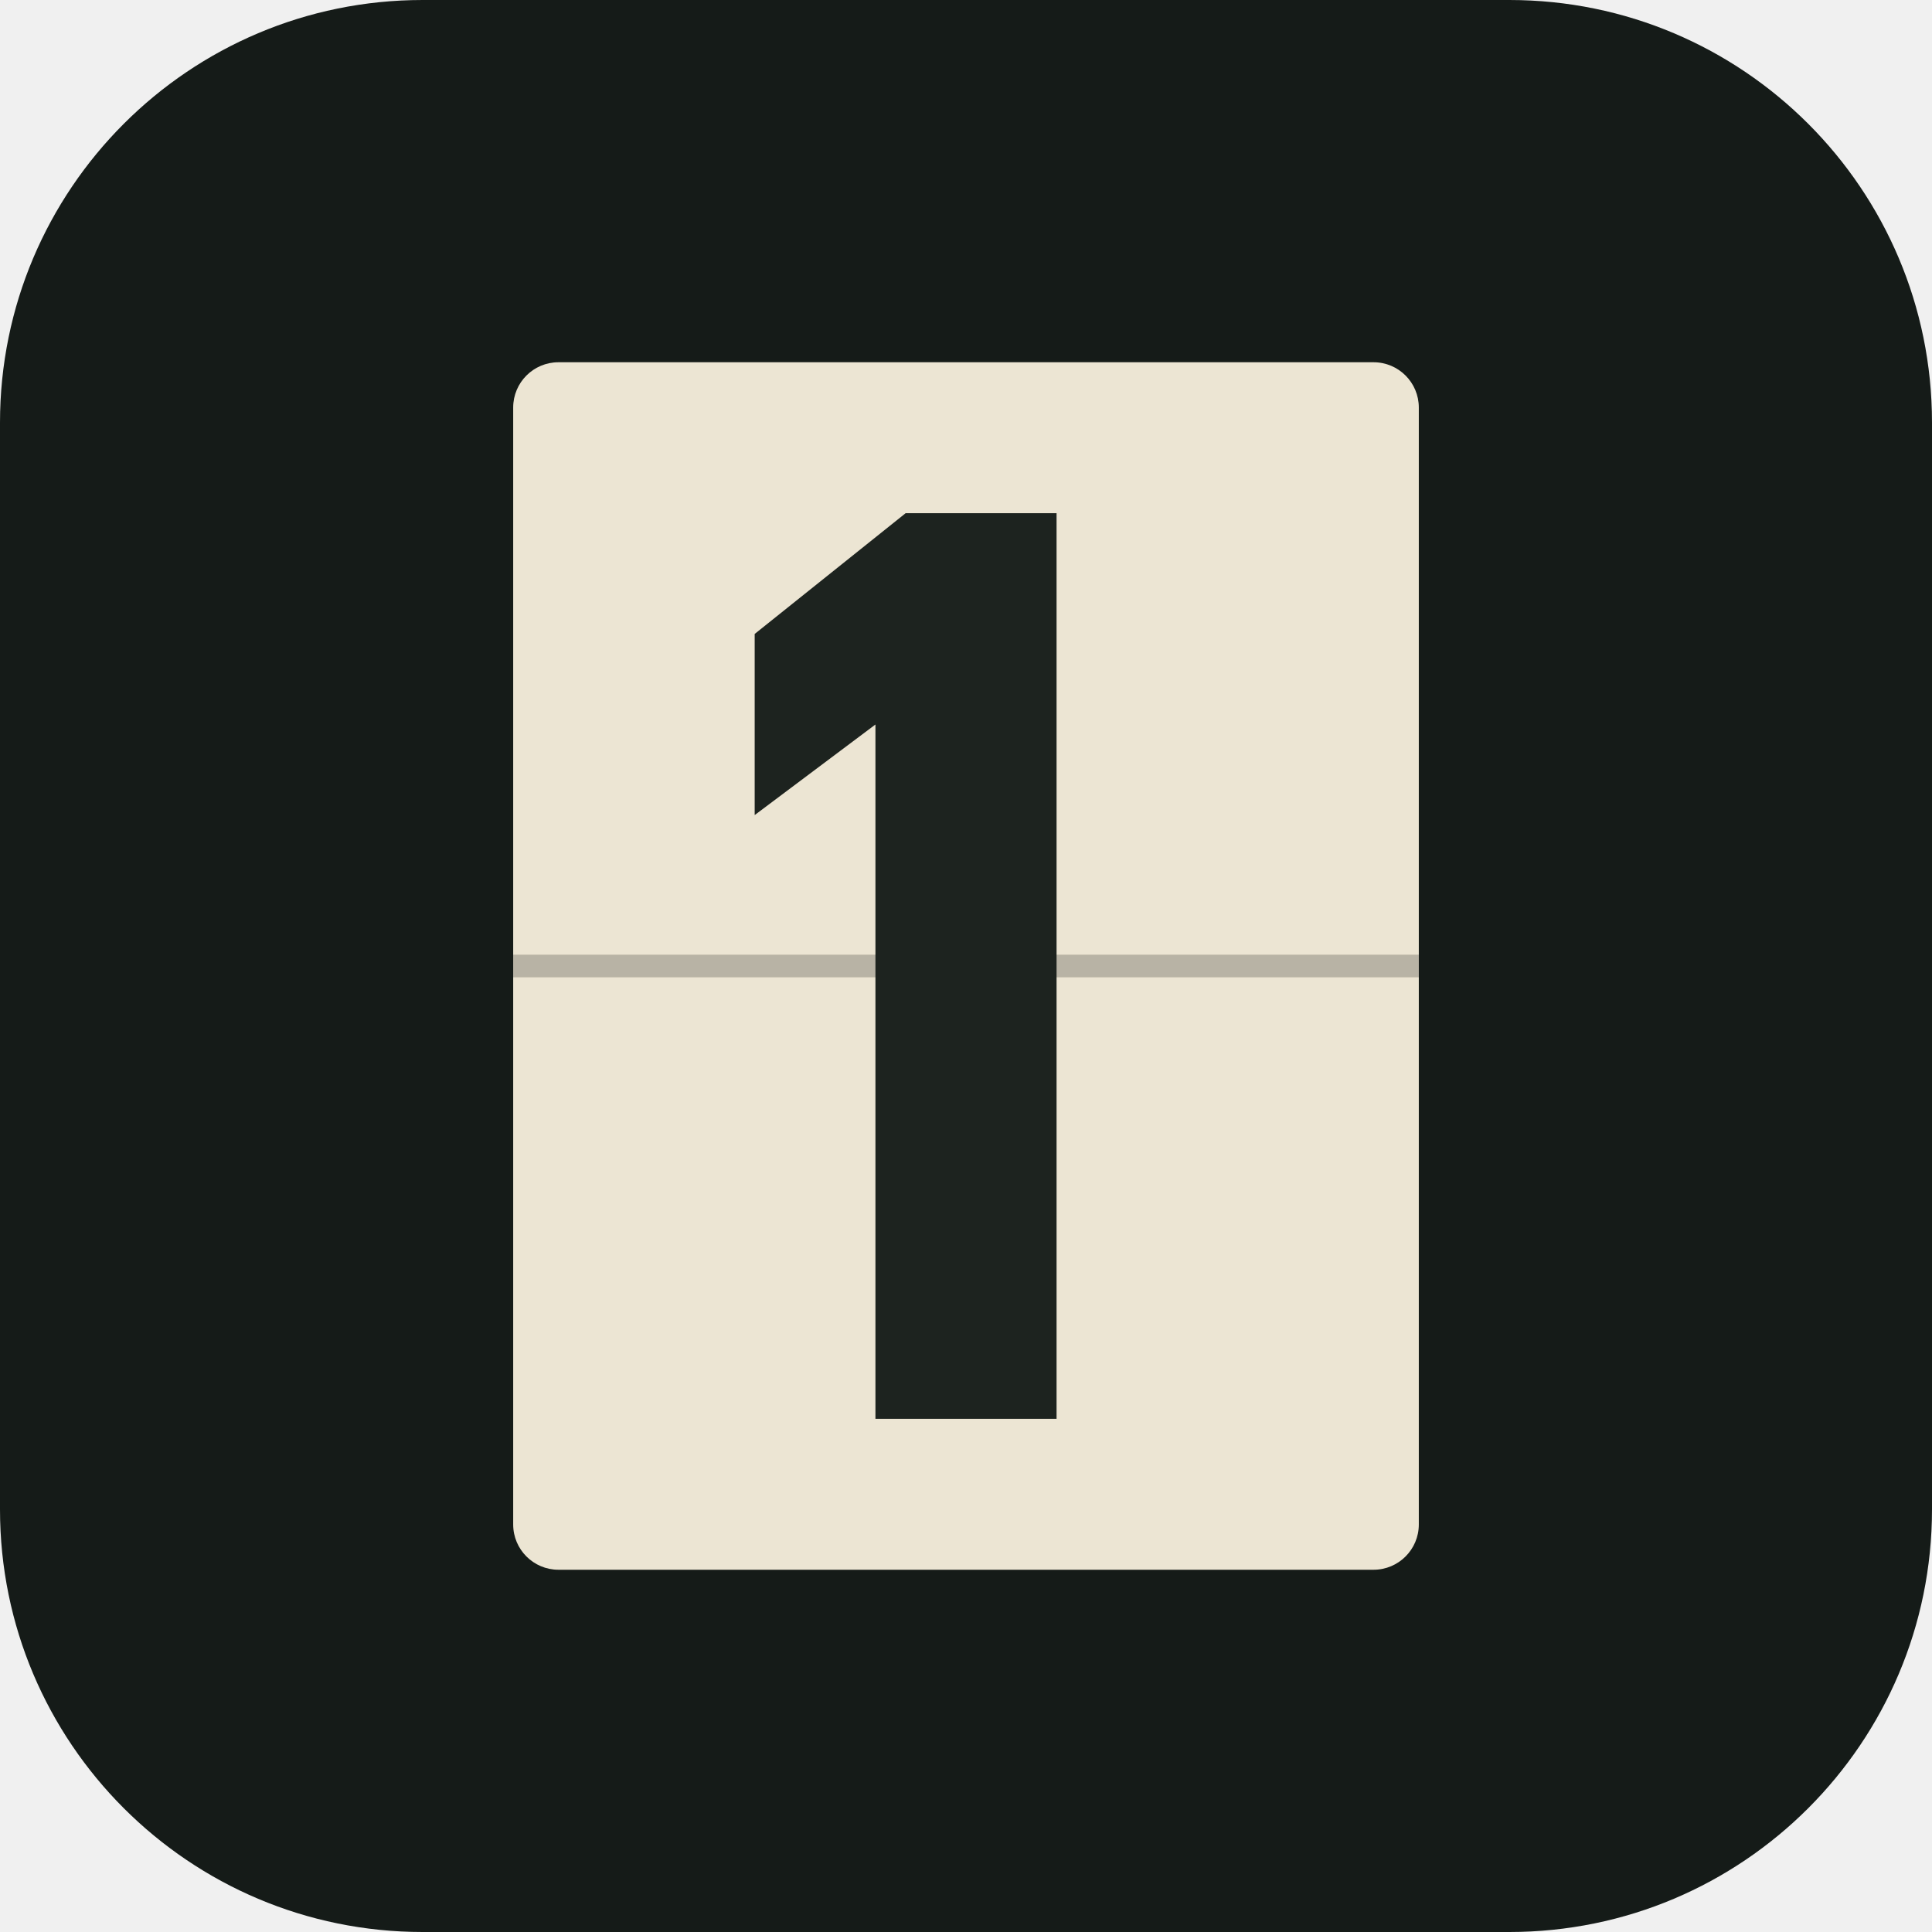
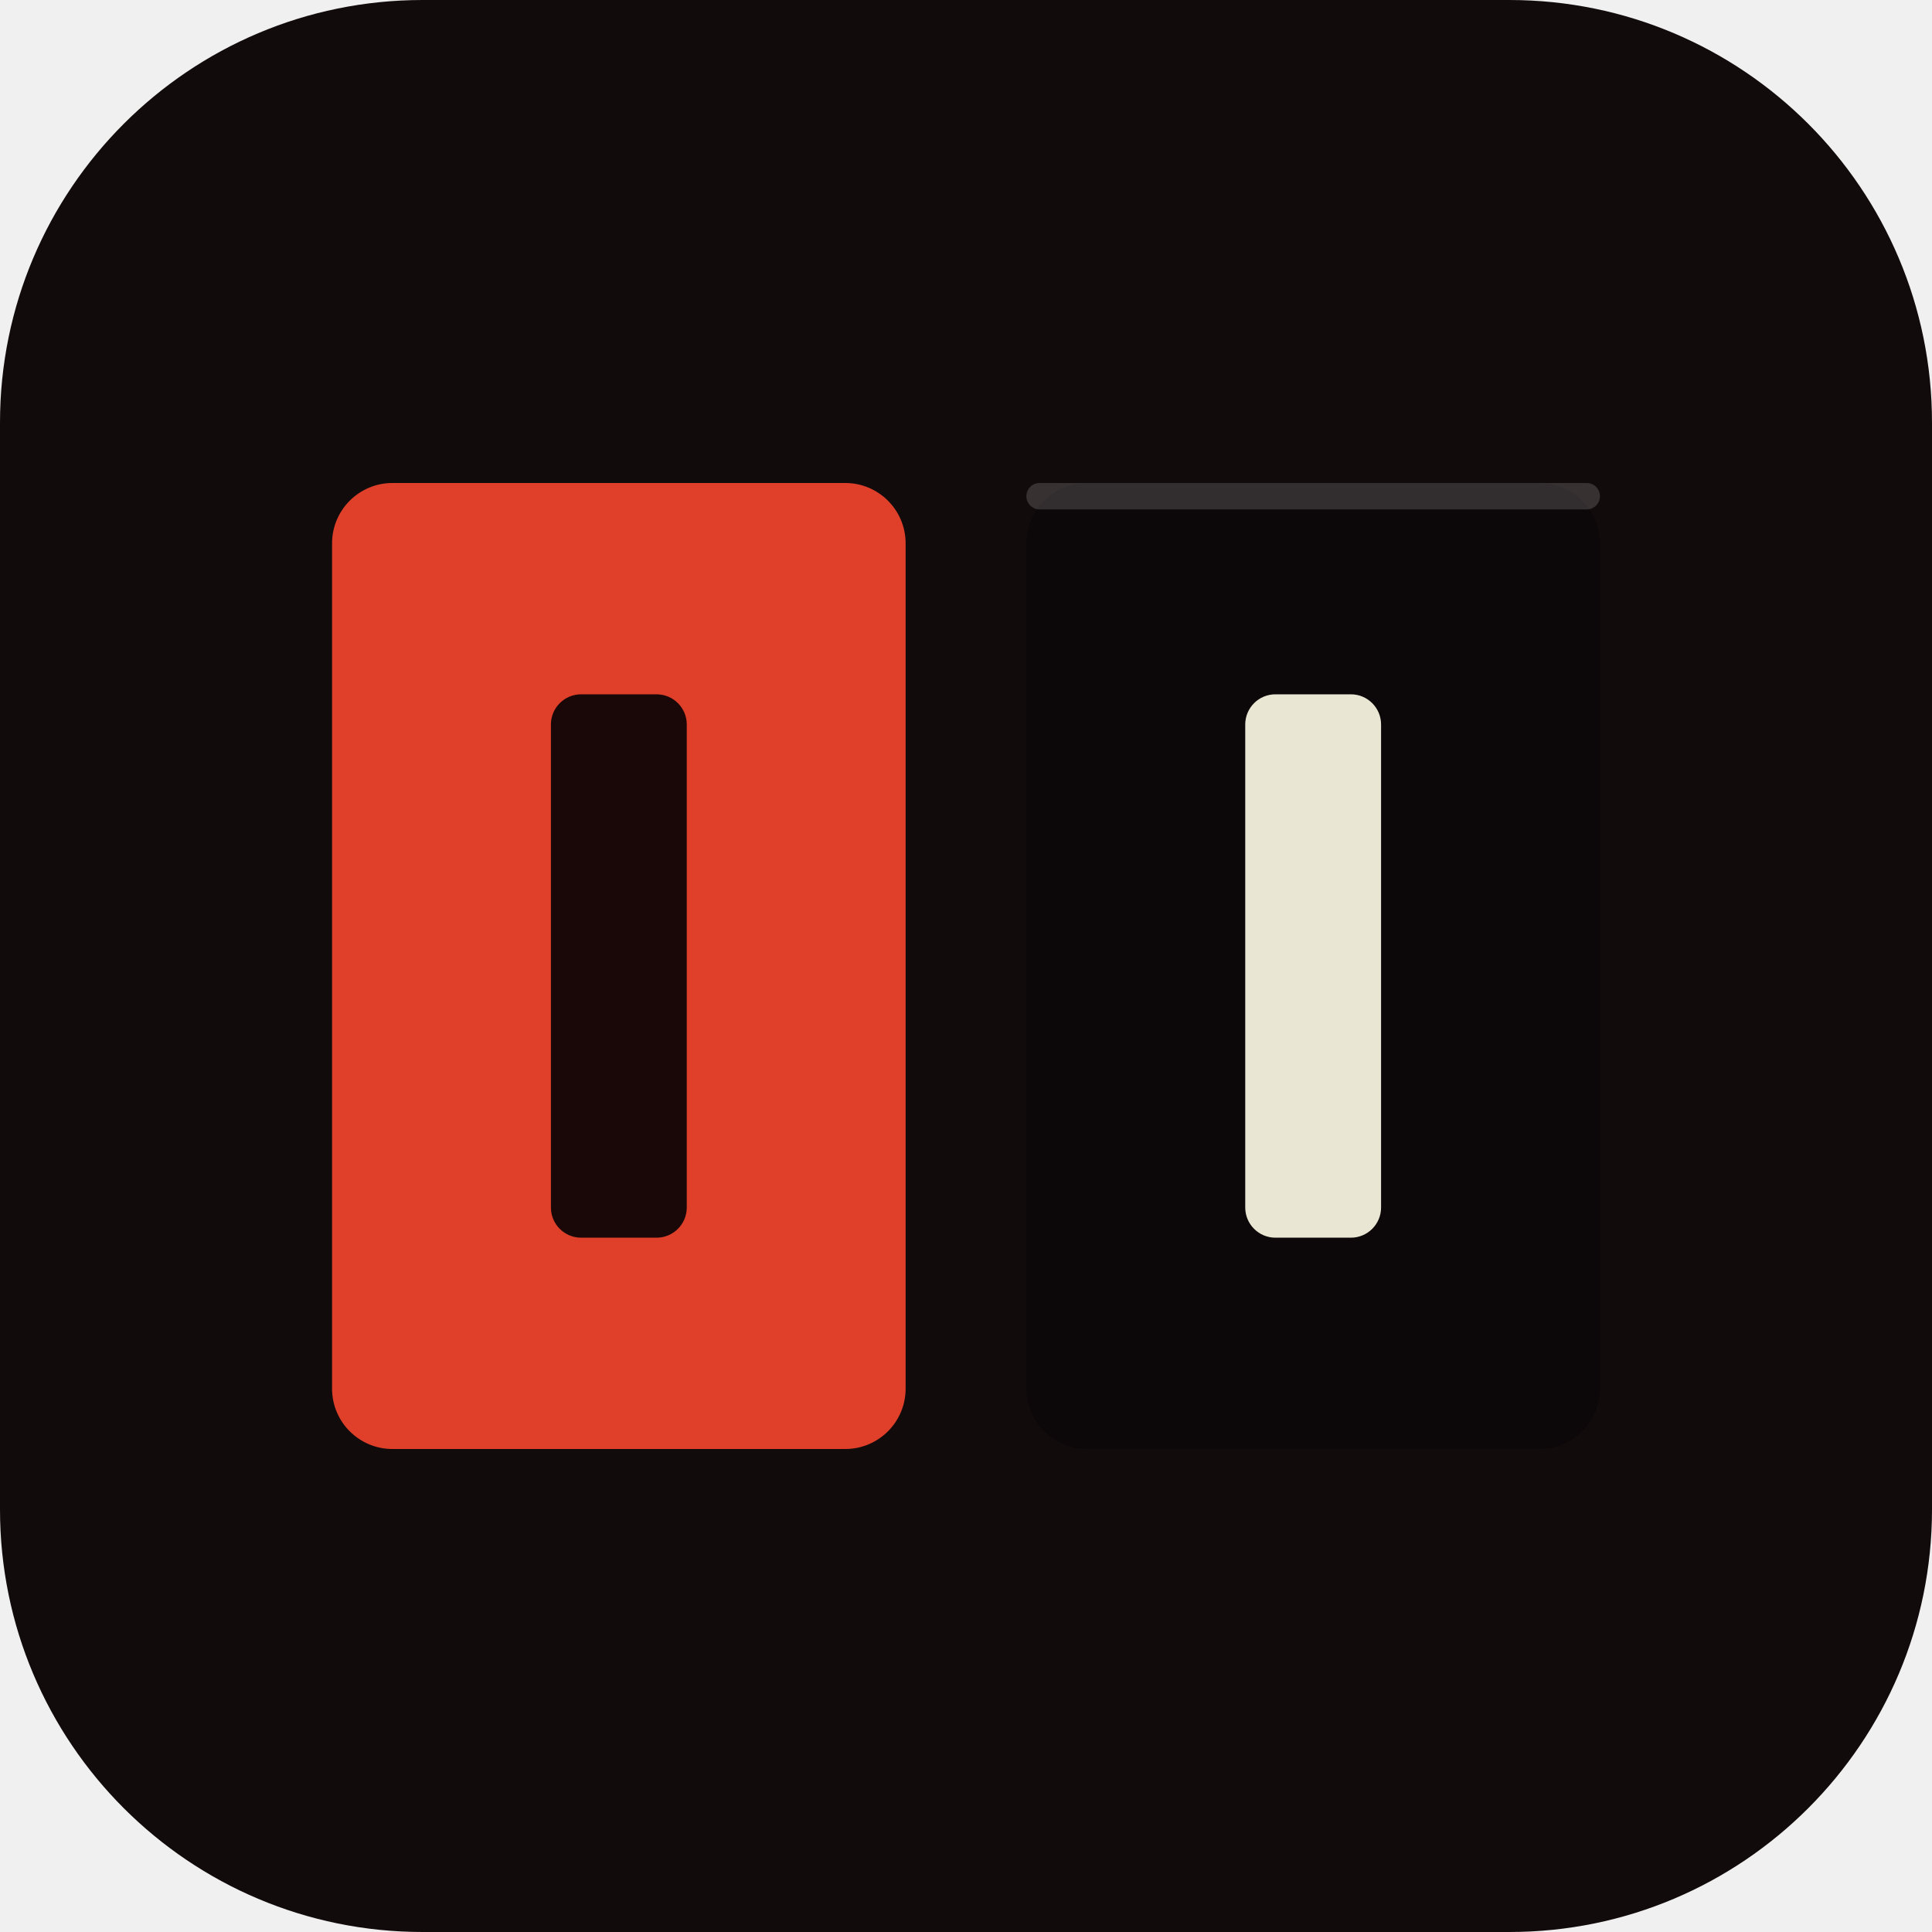
<svg xmlns="http://www.w3.org/2000/svg" viewBox="0 0 512 512">
-   <rect width="512" height="512" rx="112" fill="#151b18" />
-   <rect x="136" y="96" width="240" height="320" rx="12" fill="#ece5d3" />
-   <rect x="136" y="253" width="240" height="6" fill="#000000" opacity="0.22" />
-   <path d="M200 168 L240 136 L280 136 L280 376 L232 376 L232 192 L200 216 Z" fill="#1d231f" />
+   <rect width="512" height="512" rx="112" fill="#120b0c" />
+   <rect x="88" y="128" width="152" height="256" rx="16" fill="#e0402a" />
+   <rect x="146" y="184" width="36" height="144" rx="8" fill="#1a0708" />
+   <rect x="272" y="128" width="152" height="256" rx="16" fill="#0c0708" />
+   <rect x="272" y="128" width="152" height="7" rx="3.5" fill="#ffffff" opacity="0.16" />
+   <rect x="330" y="184" width="36" height="144" rx="8" fill="#e9e7d3" />
</svg>
